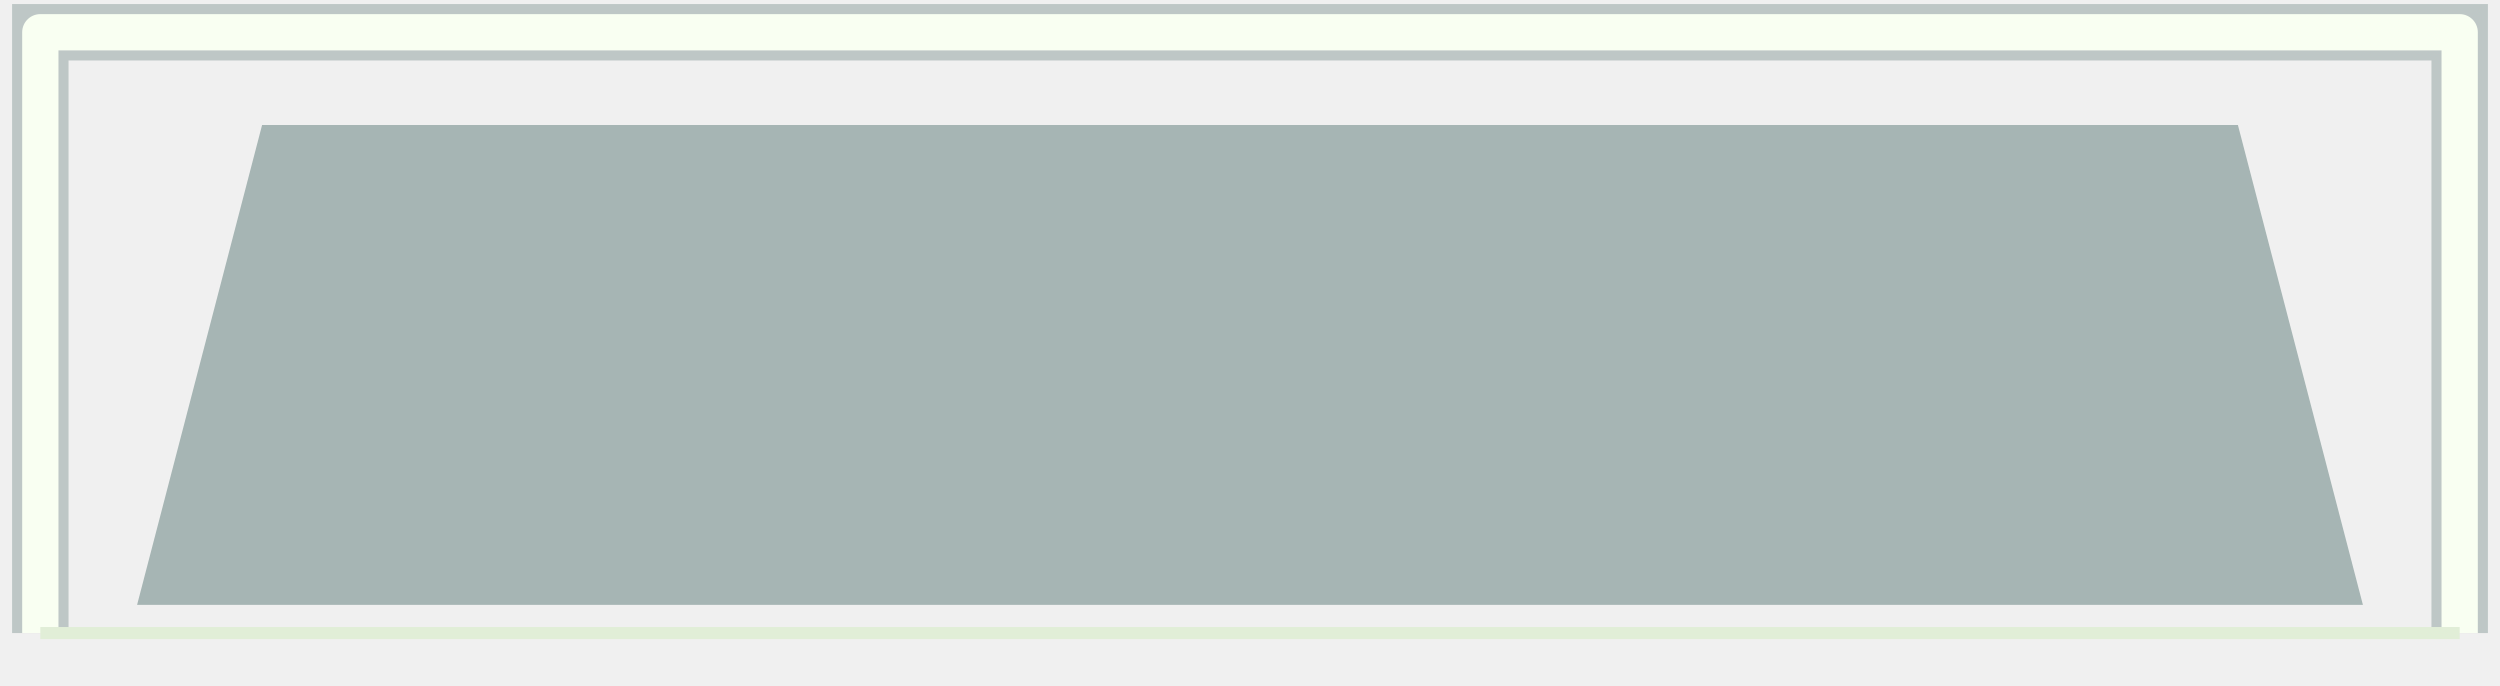
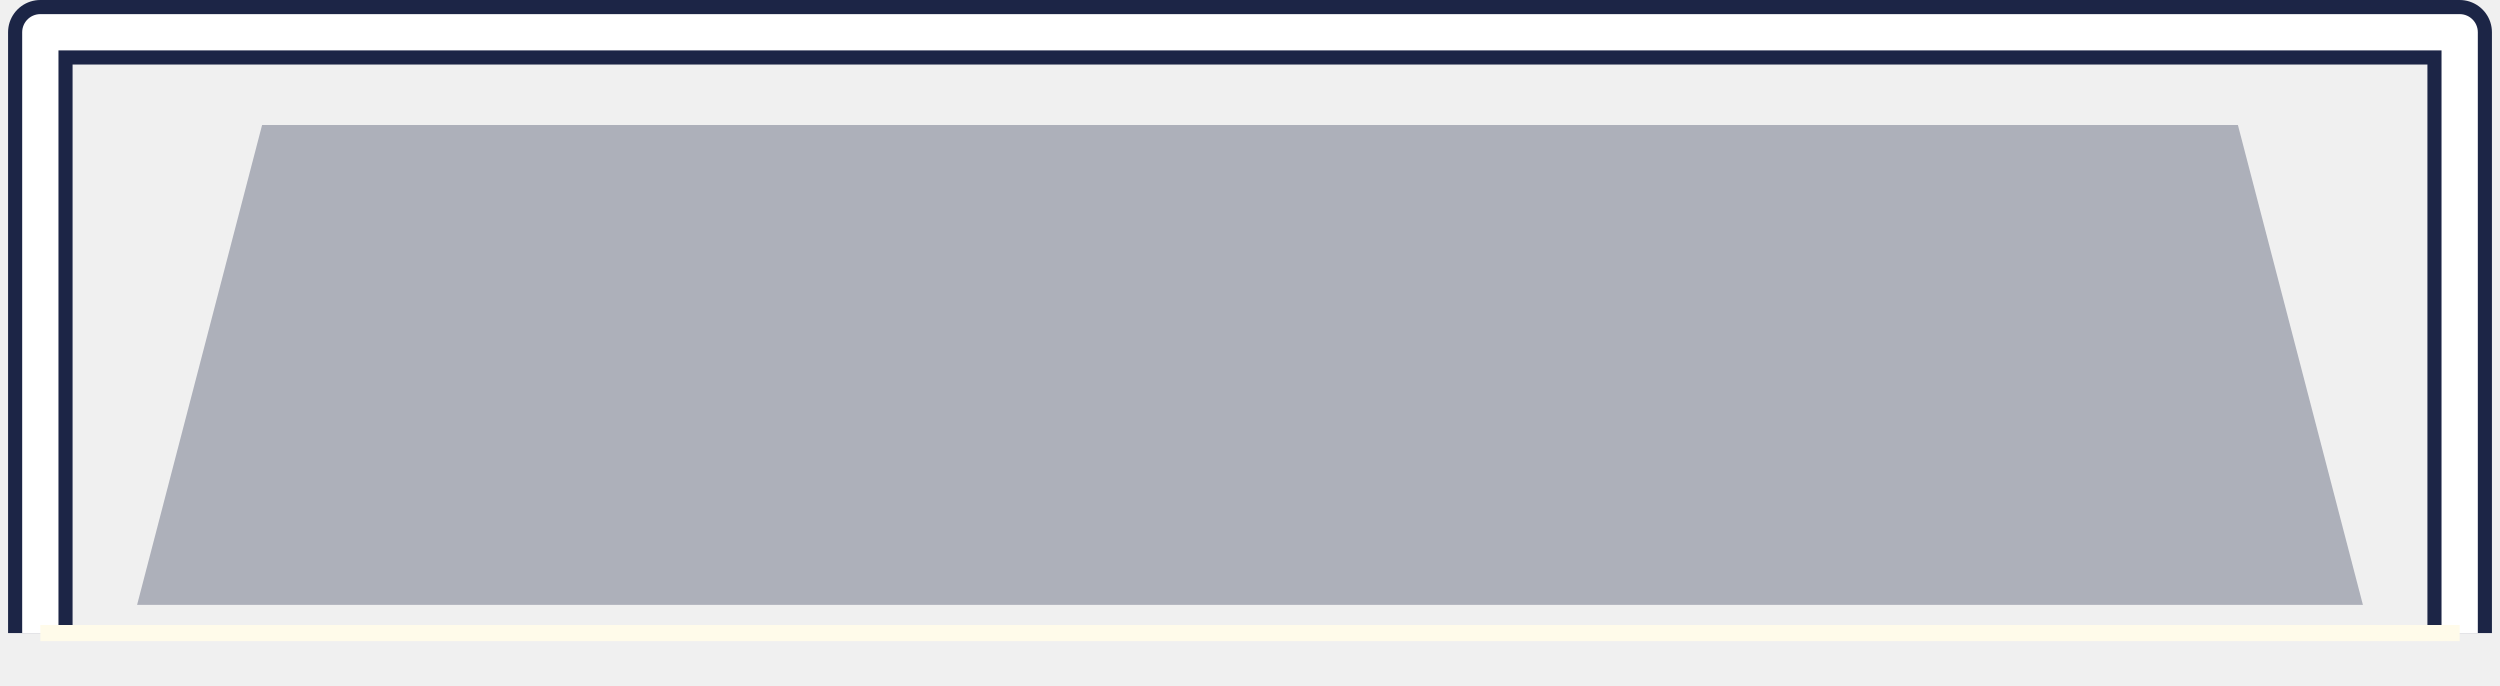
<svg xmlns="http://www.w3.org/2000/svg" viewBox="290 145 620 170" width="620" height="170">
-   <defs>
-     <linearGradient id="sky" x2="0" y2="1">
-       <stop stop-color="#80c8d5" />
-       <stop offset="1" stop-color="#e4eedb" />
-     </linearGradient>
-     <linearGradient id="grass" x2="0" y2="1">
-       <stop stop-color="#73aa65" />
-       <stop offset="1" stop-color="#285d48" />
-     </linearGradient>
-     <pattern id="net" width="23" height="20" patternUnits="userSpaceOnUse">
-       <path d="M23 0H0V20" fill="none" stroke="#effff5" stroke-opacity=".36" stroke-width="1.3" />
-     </pattern>
-     <pattern id="seats" width="24" height="18" patternUnits="userSpaceOnUse">
-       <rect x="5" y="5" width="12" height="6" rx="3" fill="#dbe5cd" opacity=".45" />
-     </pattern>
-     <filter id="shadow">
-       <feDropShadow dx="0" dy="5" stdDeviation="5" flood-opacity=".22" />
-     </filter>
-   </defs>
-   <path d="M324 295L355 176H845L876 295Z" fill="#264f4c" opacity=".37" />
-   <path d="M300 302V153H900V302" fill="none" stroke="#284d49" stroke-width="14" opacity=".25" />
-   <path d="M300 302V153H900V302" fill="none" stroke="#f9fff2" stroke-width="9" stroke-linejoin="round" />
-   <path d="M300 302H900" stroke="#e1eed7" stroke-width="3" />
+   <path d="M324 295L355 176H845L876 295Z" fill="#1c2546" opacity=".32" />
+   <path d="M300 302V153H900V302" fill="none" stroke="#1c2546" stroke-width="16" stroke-linejoin="round" />
+   <path d="M300 302V153H900V302" fill="none" stroke="#ffffff" stroke-width="9" stroke-linejoin="round" />
+   <path d="M300 302H900" stroke="#fffbea" stroke-width="4" />
</svg>
